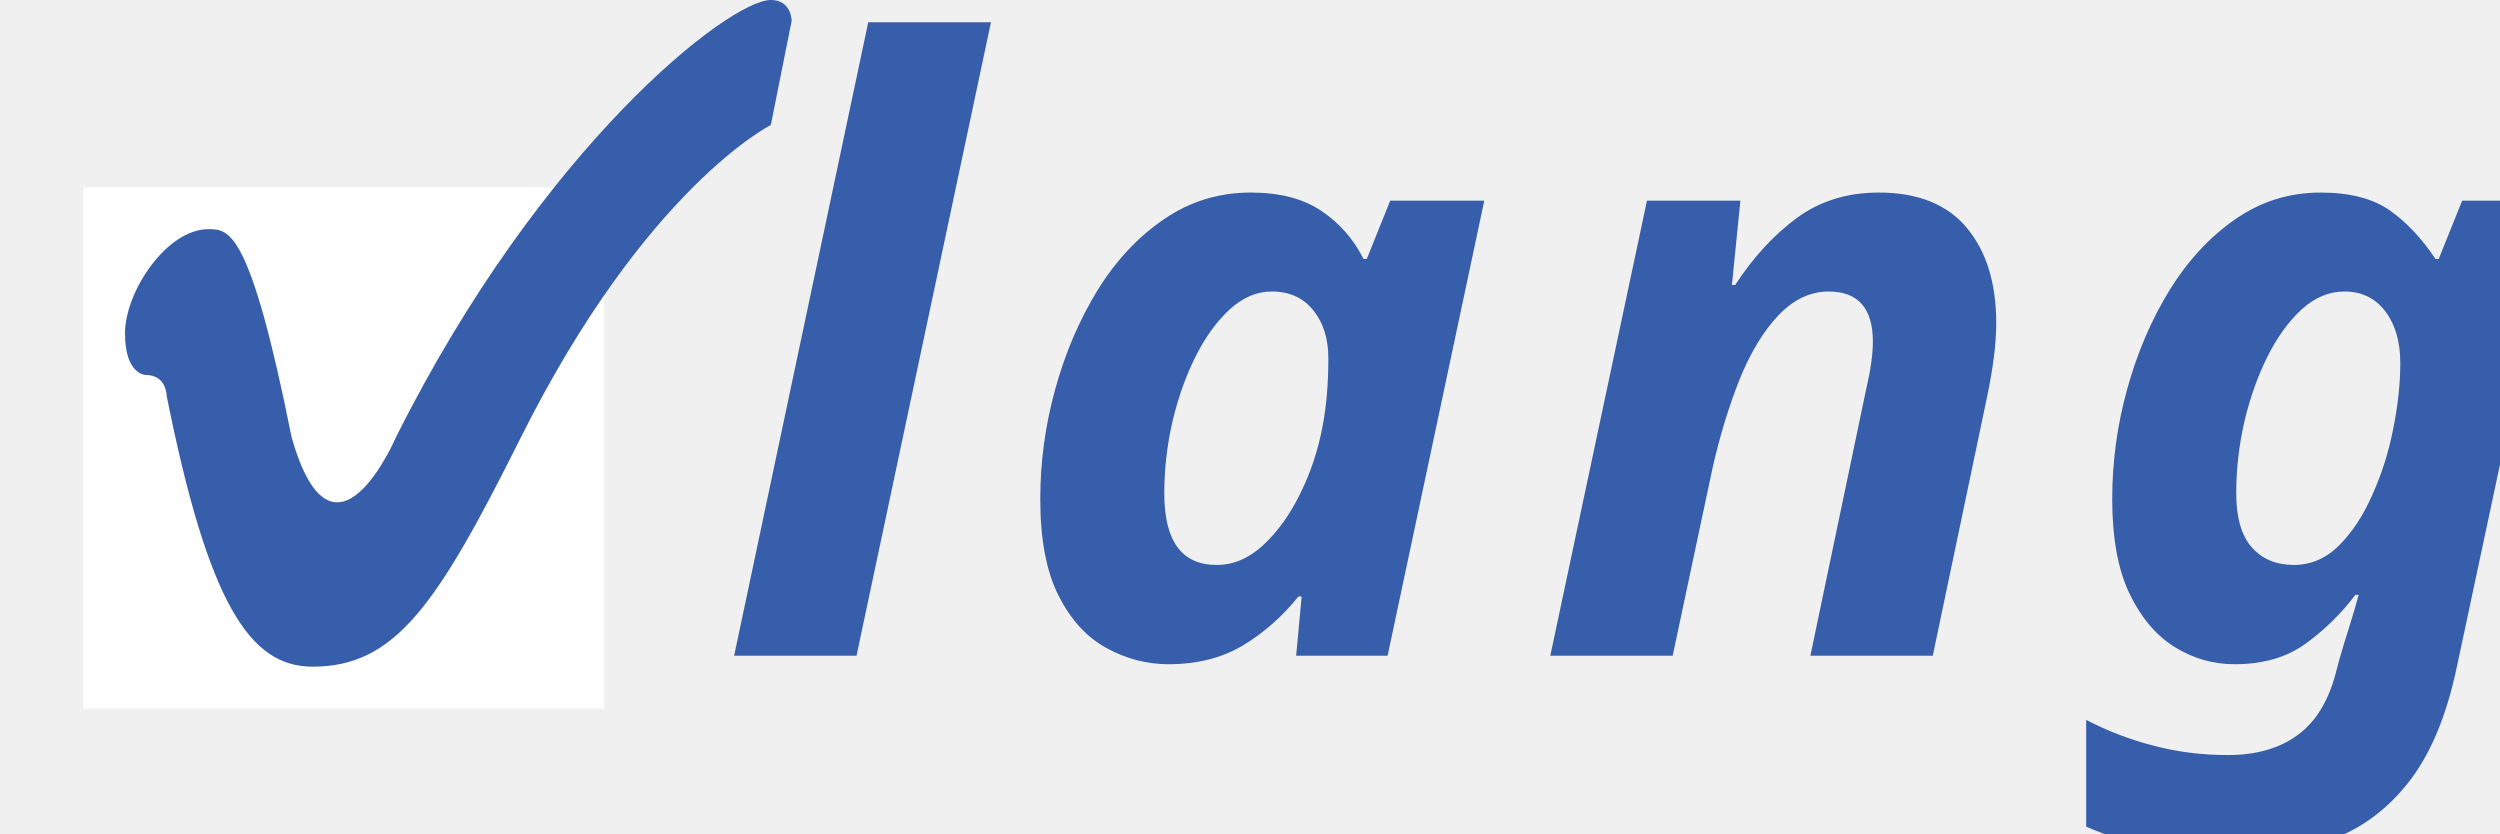
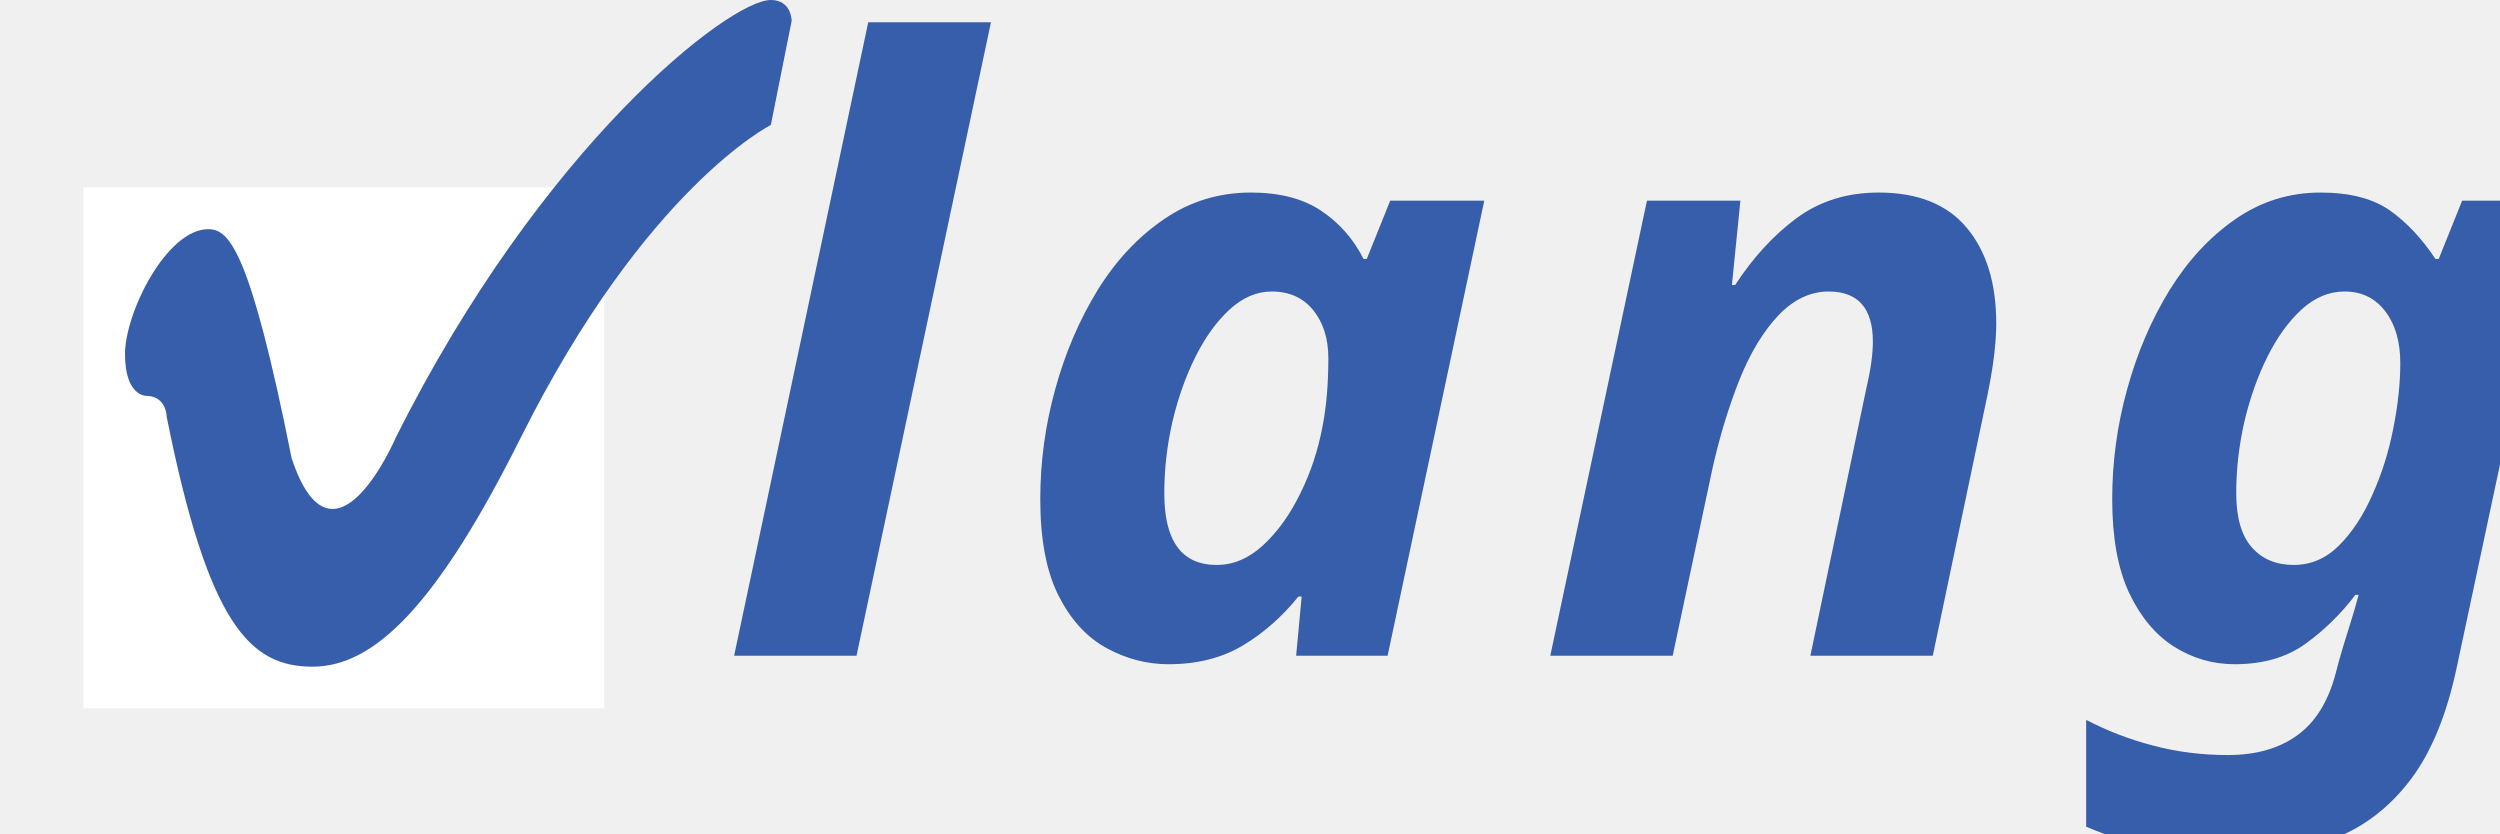
<svg xmlns="http://www.w3.org/2000/svg" width="120" height="40" id="svg4596" version="1.1">
  <defs id="defs4598" />
  <g id="layer1" transform="translate(28.97191,-242.75)">
    <rect style="opacity:0.99;fill:#ffffff;fill-opacity:1;stroke:none" id="rect3017" width="96" height="40" x="-123.909" y="-31.313" />
    <g id="g4371" transform="translate(3.937648,0)">
      <text id="text2990" y="0.871" x="-100.893" style="font-size:32px;font-style:italic;font-variant:normal;font-weight:bold;font-stretch:normal;line-height:125%;letter-spacing:0px;word-spacing:0px;fill:#3771c8;fill-opacity:1;stroke:none;font-family:Source Sans Pro;-inkscape-font-specification:Source Sans Pro Bold Italic" xml:space="preserve">
        <tspan y="0.871" x="-100.893" id="tspan2992" style="letter-spacing:1.31">lang</tspan>
      </text>
      <g id="g3010-8" transform="translate(-1.000001,5e-7)">
        <g id="g2990-5" transform="translate(2.21559,-3.750001)">
          <rect y="-11.563" x="-122.063" height="16" width="16" id="rect3902-7-9-9" style="fill:none;stroke:#808080;stroke-width:2;stroke-linecap:square;stroke-linejoin:miter;stroke-miterlimit:4;stroke-opacity:1;stroke-dasharray:none;stroke-dashoffset:0" />
          <path d="m -115.123,-1.562 c 8,-16.072 19.06,-26 23.06,-26 2,0 2,2 2,2 -1,4 -1,4 -1,4 0,0 -9.06,4 -17.06,20 -3,6 -4.002,8 -8.002,8 -3,0 -4,-2 -6,-12 0,0 -1.938,-1.1e-6 -1.938,-2 0,-2 1.938,-5 3.938,-5 2,0 3.002,0.928 5.002,11 z" id="path3956-1-3-6-3-1" style="fill:#3771c8;fill-opacity:1;stroke:#ffffff;stroke-width:2;stroke-linejoin:round;stroke-miterlimit:4;stroke-opacity:1;stroke-dasharray:none" />
        </g>
      </g>
    </g>
    <rect style="opacity:0.99;fill:#efefef;fill-opacity:1;stroke:none" id="rect3017-6" width="120" height="48" x="-136.909" y="40.812" />
    <text xml:space="preserve" style="font-size:40px;font-style:italic;font-variant:normal;font-weight:bold;font-stretch:normal;line-height:125%;letter-spacing:0px;word-spacing:0px;fill:#375eab;fill-opacity:1;stroke:none;font-family:Source Sans Pro;-inkscape-font-specification:Source Sans Pro Bold Italic" x="-101.617" y="80.292" id="text2990-3">
      <tspan style="letter-spacing:1.637;fill:#375eab;fill-opacity:1" id="tspan2992-4" x="-101.617" y="80.292">lang</tspan>
    </text>
    <rect style="fill:none;stroke:#404040;stroke-width:2;stroke-linecap:square;stroke-linejoin:miter;stroke-miterlimit:4;stroke-opacity:1;stroke-dasharray:none;stroke-dashoffset:0" id="rect3902-7-9-9-0" width="20" height="20" x="-128.909" y="59.687" />
    <path style="fill:#375eab;fill-opacity:1;stroke:#efefef;stroke-width:2;stroke-linejoin:round;stroke-miterlimit:4;stroke-opacity:1;stroke-dasharray:none" id="path3956-1-3-6-3-1-3" d="m -118.909,71.687 c 12,-24 26,-32 29,-32 3,1e-6 3,2 3,2 -1,5 -1,5 -1,5 0,0 -12,5 -22,25 -3,6 -5,10 -10,10 -5,0 -6,-5 -8,-15 0,0 -3,-10e-7 -3,-3 0,-2 3,-6 6,-6 3,-2e-6 4,4 6,14 z" />
    <rect style="opacity:0.99;fill:#efefef;fill-opacity:1;stroke:none" id="rect3017-6-3" width="120" height="48" x="-136.909" y="140.812" />
    <text xml:space="preserve" style="font-size:40px;font-style:italic;font-variant:normal;font-weight:bold;font-stretch:normal;line-height:125%;letter-spacing:0px;word-spacing:0px;fill:#375eab;fill-opacity:1;stroke:none;font-family:Source Sans Pro;-inkscape-font-specification:Source Sans Pro Bold Italic" x="-102.789" y="180.292" id="text2990-3-1">
      <tspan style="letter-spacing:2.816;fill:#375eab;fill-opacity:1" id="tspan2992-4-1" x="-102.789" y="180.292">lang</tspan>
    </text>
    <rect style="opacity:0.99;fill:#efefef;fill-opacity:1;stroke:none" id="rect3017-6-3-4" width="32" height="32" x="-129.909" y="249.688" />
    <rect style="fill:none;stroke:#404040;stroke-width:2;stroke-linecap:square;stroke-linejoin:miter;stroke-miterlimit:4;stroke-opacity:1;stroke-dasharray:none;stroke-dashoffset:0" id="rect3902-7-9-9-0-0-9" width="20" height="20" x="-128.909" y="260.688" />
    <path style="fill:#375eab;fill-opacity:1;stroke:#efefef;stroke-width:1.333;stroke-linejoin:round;stroke-miterlimit:4;stroke-opacity:1;stroke-dasharray:none" id="path3956-1-3-6-3-1-3-6-0" d="m -118.909,272.146 c 8,-16 17.333,-21.333 19.333,-21.333 2,0 2,1.333 2,1.333 -0.667,3.333 -0.667,3.333 -0.667,3.333 0,0 -8,3.333 -14.667,16.667 -2,4 -3.333,6.667 -6.667,6.667 -3.333,0 -4,-3.333 -5.333,-10 0,0 -2,-10e-6 -2,-2 0,-1.333 2,-4 4,-4 2,-10e-6 2.667,2.667 4,9.333 z" />
    <g id="g3877" transform="translate(6.249999,-36.76042)">
      <rect y="192.073" x="-141.659" height="30" width="30" id="rect3902-7-9-9-0-0-9-9" style="fill:none;stroke:#c0c0c0;stroke-width:3;stroke-linecap:square;stroke-linejoin:miter;stroke-miterlimit:4;stroke-opacity:1;stroke-dasharray:none;stroke-dashoffset:0" />
      <path d="m -126.659,209.26 c 12,-24 26,-32 29,-32 3,0 3,2 3,2 -1,5 -1,5 -1,5 0,0 -12,5 -22,25 -3,6 -5,10 -10,10 -5,0 -6,-5 -8,-15 0,0 -3,-2e-5 -3,-3 0,-2 3,-6 6,-6 3,-2e-5 4,4 6,14 z" id="path3956-1-3-6-3-1-3-6-0-7" style="fill:#375eab;fill-opacity:1;stroke:#efefef;stroke-width:2;stroke-linejoin:round;stroke-miterlimit:4;stroke-opacity:1;stroke-dasharray:none" />
    </g>
    <g id="g3964">
      <text id="text3013" y="274.23" x="5.548" style="font-size:40px;font-style:italic;font-variant:normal;font-weight:bold;font-stretch:normal;line-height:125%;letter-spacing:0px;word-spacing:0px;fill:#375eab;fill-opacity:1;stroke:none;font-family:Source Sans Pro;-inkscape-font-specification:Source Sans Pro Bold Italic" xml:space="preserve">
        <tspan style="letter-spacing:1.768" y="274.23" x="5.548" id="tspan3015">lang</tspan>
      </text>
      <rect y="242.75" x="-28.972" height="40" width="120" id="rect3835" style="opacity:0.99;fill:#000000;fill-opacity:0;stroke:#000000;stroke-width:0;stroke-linecap:square;stroke-linejoin:miter;stroke-miterlimit:4;stroke-opacity:1;stroke-dasharray:none;stroke-dashoffset:0" />
      <g id="g3958">
        <g id="g3983" transform="translate(0.9375,0.06249202)">
-           <g transform="translate(-0.9999997,0)" id="g3795">
-             <rect style="fill:#ffffff;stroke:none" id="rect3902-7-9-9-0-0-9-9-2" width="25" height="25" x="-24.909" y="251.688" />
-           </g>
+           <g transform="translate(-0.9999997,0)" id="g3795" />
        </g>
-         <path d="m -14.972,263.75 c 2,7 5,0 5,0 7,-14 16,-21 18,-21 1,0 1,1 1,1 -1,5 -1,5 -1,5 0,0 -6,3 -12,15 -4,8 -6,11 -10,11 -3,0 -5,-3 -7,-13 0,0 0,-1 -1,-1 0,0 -1,-1e-5 -1,-2 0,-2 2,-5 4,-5 1,0 2,-1e-5 4,10 z" id="path3956-1-3-6-3-1-3-6-0-7-4-4" style="fill:#375eab;fill-opacity:1;stroke:#efefef;stroke-width:0;stroke-linecap:round;stroke-linejoin:round;stroke-miterlimit:4;stroke-opacity:1;stroke-dasharray:none" />
      </g>
    </g>
    <rect style="opacity:0.99;fill:#000000;fill-opacity:0;stroke:#000000;stroke-width:0;stroke-linecap:square;stroke-linejoin:miter;stroke-miterlimit:4;stroke-opacity:1;stroke-dasharray:none;stroke-dashoffset:0" id="rect3835-3" width="120" height="40" x="-31.492" y="287.27" />
+     <g id="g3102">
+       <rect y="251.688" x="-24.909" height="25" width="25" id="rect3902-7-9-9-0-0-9-9-2" style="fill:#ffffff;stroke:none" transform="translate(-0.0625,0.06249)" />
+       <path style="fill:#375eab;fill-opacity:1;stroke:#efefef;stroke-width:0;stroke-linecap:round;stroke-linejoin:round;stroke-miterlimit:4;stroke-opacity:1;stroke-dasharray:none" id="path3956-1-3-6-3-1-3-6-0-7-4-4-7" d="m -14.972,264.75 c 2,6 5,-1 5,-1 7,-14 16,-21 18,-21 1,0 1,1 1,1 -1,5 -1,5 -1,5 0,0 -6,3 -12,15 -4,8 -7,11 -10,11 -3,0 -5,-2 -7,-12 0,0 0,-1 -1,-1 0,0 -1,0 -1,-2 0,-2 2,-6 4,-6 1,0 2,1 4,11 z" />
+     </g>
  </g>
</svg>
